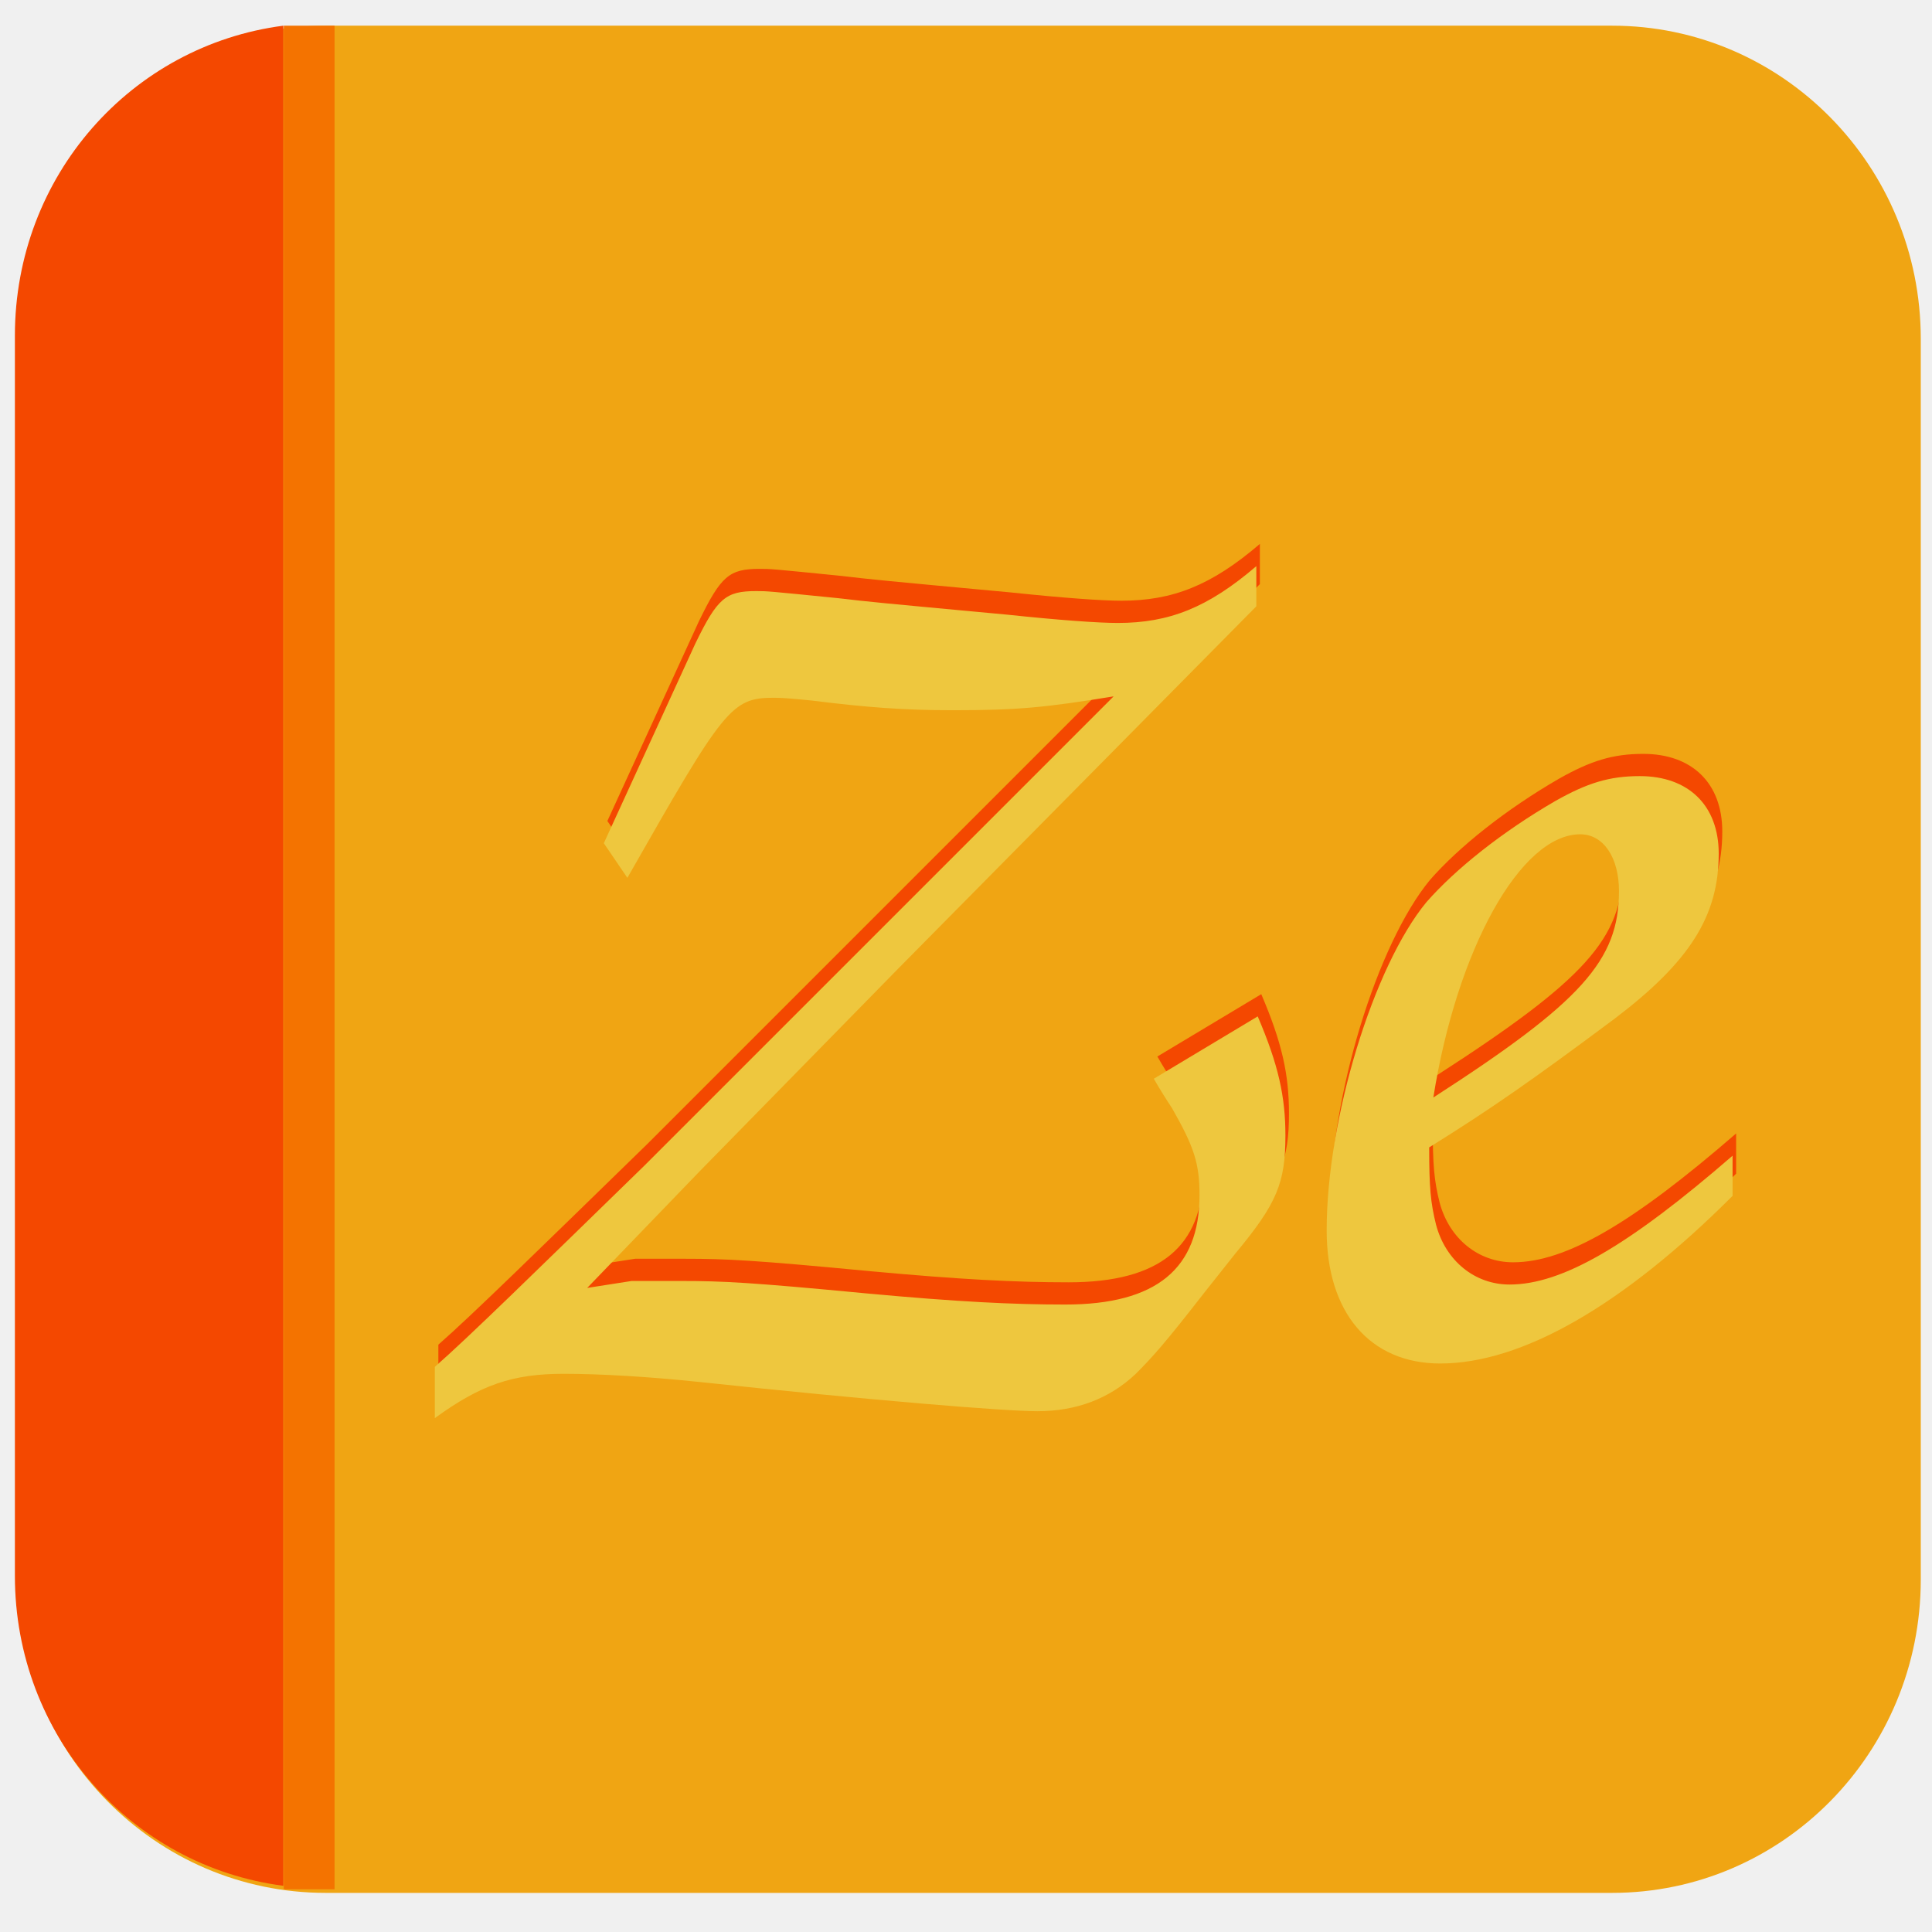
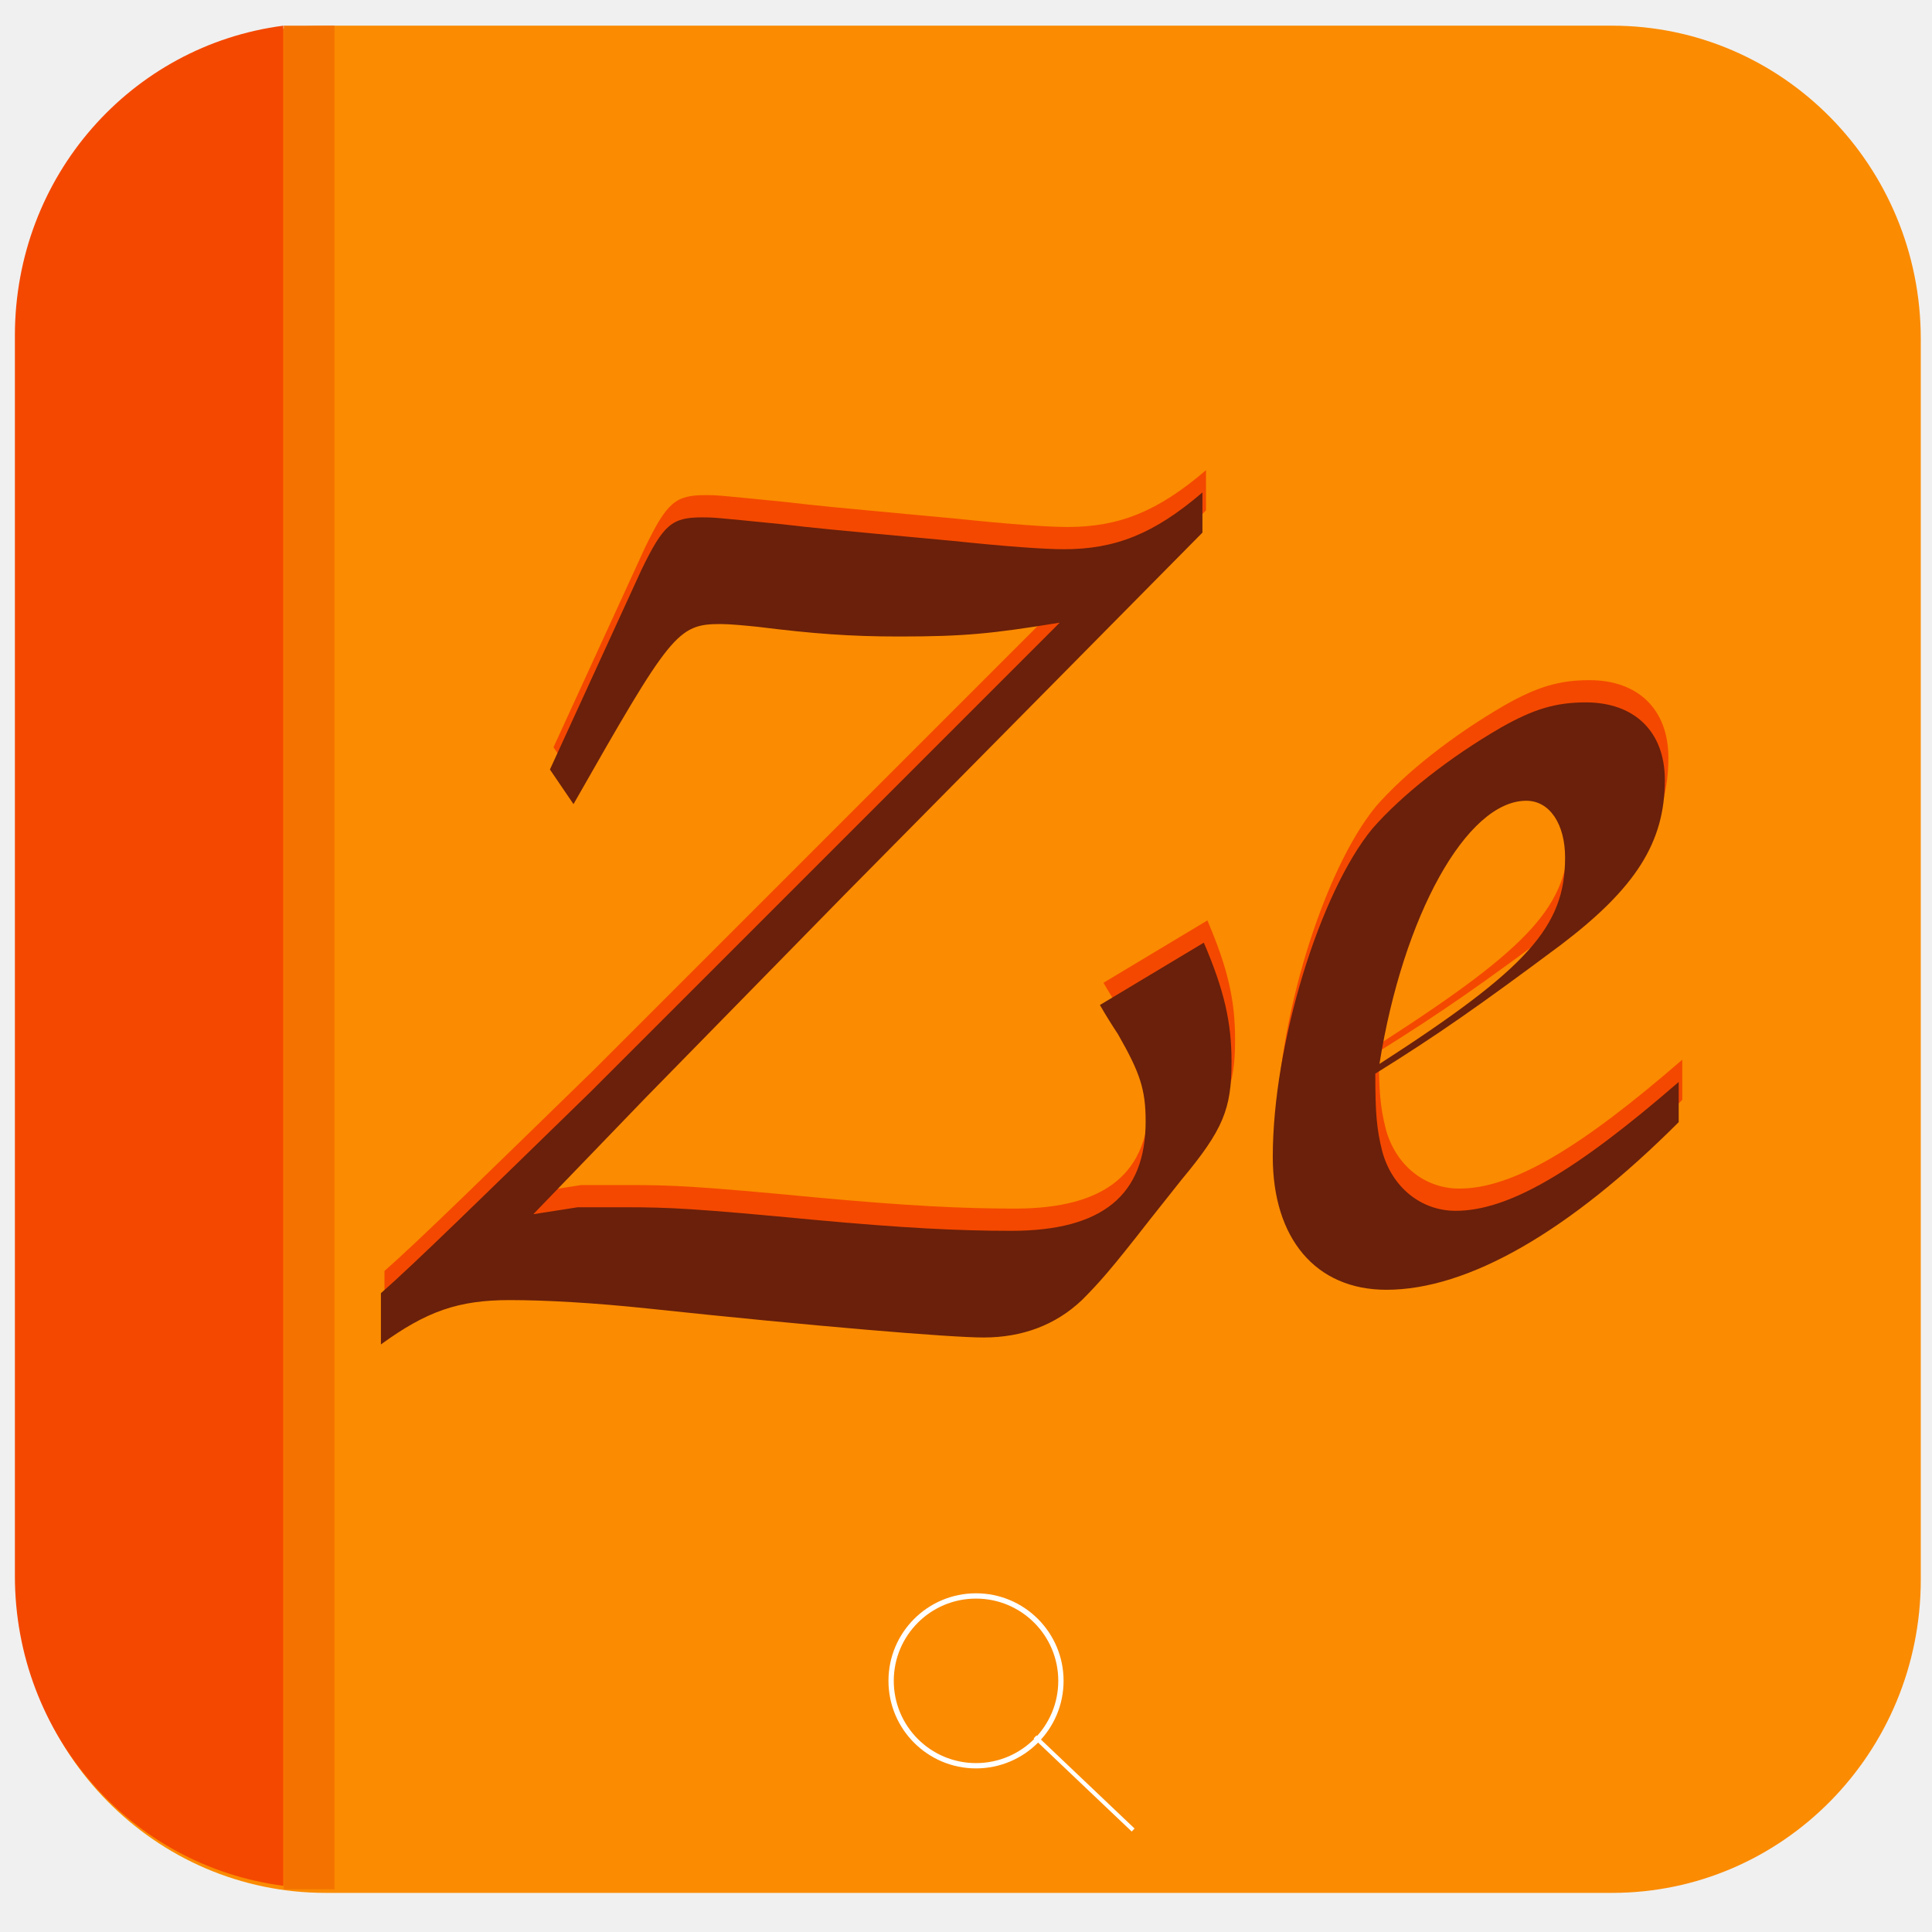
<svg xmlns="http://www.w3.org/2000/svg" height="48" width="48" version="1.1">
  <g transform="translate(0,-1004.362)">
-     <rect style="enable-background:accumulate;color:#000000;" fill-rule="nonzero" rx="7.668" ry="7.782" height="46.39" width="47.3" y="1005" x="0.421" fill="#f0a513" />
-     <path style="enable-background:accumulate;color:#000000;" fill-rule="nonzero" fill="#f44800" d="m7.04,1005c-3.777,0.49-6.67,3.732-6.67,7.702v30.81c0,3.97,2.893,7.212,6.67,7.702v-46.21z" />
+     <rect style="color:#000000;enable-background:accumulate;" fill-rule="nonzero" rx="7.668" ry="7.782" height="46.39" width="47.3" y="1005" x="0.421" fill="#fb8b00" />
+     <path style="color:#000000;enable-background:accumulate;" fill="#f44800" d="m7.04,1005c-3.777,0.49-6.67,3.732-6.67,7.702v30.81c0,3.97,2.893,7.212,6.67,7.702v-46.21z" fill-rule="nonzero" />
    <path stroke-linejoin="miter" d="m7.681,1005,0,46.3" stroke="#f47300" stroke-linecap="butt" stroke-width="1.261px" fill="#f44800" />
-     <g font-size="24px" font-family="'微软雅黑'" transform="matrix(1.505085,0,0,1.505085,-12.97753,-519.5106)" font-stretch="normal" font-variant="normal" font-weight="normal" font-style="normal">
-       <g style="letter-spacing:0px;word-spacing:0px;" transform="matrix(1.270458,0,0,1.270458,-81.97685,-282.4605)" line-height="125%" fill="#f44800">
-         <path d="m86.35,1033c0.072,0.126,0.162,0.27,0.234,0.378,0.288,0.504,0.36,0.72,0.36,1.134,0,0.954-0.558,1.422-1.746,1.422-0.684,0-1.404-0.036-2.574-0.144-1.512-0.144-1.872-0.162-2.412-0.162h-0.306-0.342l-0.576,0.09,1.458-1.512,2.592-2.646,4.644-4.698v-0.522c-0.63,0.54-1.134,0.738-1.8,0.738-0.252,0-0.756-0.036-1.44-0.108-1.746-0.162-1.746-0.162-2.214-0.216-0.9-0.09-0.9-0.09-1.044-0.09-0.396,0-0.504,0.09-0.792,0.684l-1.188,2.592,0.306,0.45c1.26-2.214,1.35-2.34,1.908-2.34,0.126,0,0.306,0.018,0.486,0.036,0.72,0.09,1.206,0.126,1.836,0.126,0.846,0,1.206-0.036,2.088-0.18l-6.102,6.102c-1.386,1.35-2.286,2.232-2.718,2.61v0.666c0.594-0.432,1.008-0.576,1.674-0.576,0.468,0,1.098,0.036,1.782,0.108,2.196,0.234,3.942,0.378,4.374,0.378,0.504,0,0.936-0.162,1.278-0.486,0.216-0.216,0.378-0.396,0.882-1.044l0.414-0.522c0.54-0.648,0.648-0.918,0.648-1.53,0-0.504-0.09-0.918-0.36-1.548l-1.35,0.81" />
-         <path d="m93.87,1034c-1.35,1.17-2.214,1.674-2.898,1.674-0.45,0-0.828-0.306-0.954-0.774-0.072-0.288-0.09-0.486-0.09-1.008,0.81-0.504,1.35-0.882,2.412-1.674,0.972-0.738,1.35-1.332,1.35-2.142,0-0.63-0.396-1.008-1.026-1.008-0.396,0-0.684,0.09-1.098,0.324-0.684,0.396-1.296,0.882-1.674,1.314-0.684,0.828-1.296,2.808-1.296,4.266,0,1.062,0.558,1.728,1.476,1.728,1.062,0,2.376-0.756,3.798-2.178v-0.522m-3.888-0.756c0.306-1.926,1.134-3.42,1.908-3.42,0.306,0,0.504,0.306,0.504,0.738,0,0.9-0.486,1.44-2.412,2.682" />
+     <g font-size="24px" font-family="'微软雅黑'" transform="matrix(1.505085,0,0,1.505085,-14.31624,-521.3422)" font-stretch="normal" font-variant="normal" font-weight="normal" font-style="normal">
+       <g style="word-spacing:0px;letter-spacing:0px;" fill="#f44800" transform="matrix(1.270458,0,0,1.270458,-81.97685,-282.4605)" line-height="125%">
+         <path d="m86.35,1033c0.072,0.126,0.162,0.27,0.234,0.378,0.288,0.504,0.36,0.72,0.36,1.134,0,0.954-0.558,1.422-1.746,1.422-0.684,0-1.404-0.036-2.574-0.144-1.512-0.144-1.872-0.162-2.412-0.162h-0.648l-0.576,0.09,1.458-1.512,2.592-2.646,4.644-4.698v-0.522c-0.63,0.54-1.134,0.738-1.8,0.738-0.252,0-0.756-0.036-1.44-0.108-1.746-0.162-1.746-0.162-2.214-0.216-0.9-0.09-0.9-0.09-1.044-0.09-0.396,0-0.504,0.09-0.792,0.684l-1.188,2.592,0.306,0.45c1.26-2.214,1.35-2.34,1.908-2.34,0.126,0,0.306,0.018,0.486,0.036,0.72,0.09,1.206,0.126,1.836,0.126,0.846,0,1.206-0.036,2.088-0.18l-6.102,6.102c-1.386,1.35-2.286,2.232-2.718,2.61v0.666c0.594-0.432,1.008-0.576,1.674-0.576,0.468,0,1.098,0.036,1.782,0.108,2.196,0.234,3.942,0.378,4.374,0.378,0.504,0,0.936-0.162,1.278-0.486,0.216-0.216,0.378-0.396,0.882-1.044l0.414-0.522c0.54-0.648,0.648-0.918,0.648-1.53,0-0.504-0.09-0.918-0.36-1.548l-1.35,0.81" />
+         <path d="m93.87,1034c-1.35,1.17-2.214,1.674-2.898,1.674-0.45,0-0.828-0.306-0.954-0.774-0.072-0.288-0.09-0.486-0.09-1.008,0.81-0.504,1.35-0.882,2.412-1.674,0.972-0.738,1.35-1.332,1.35-2.142,0-0.63-0.396-1.008-1.026-1.008-0.396,0-0.684,0.09-1.098,0.324-0.684,0.396-1.296,0.882-1.674,1.314-0.684,0.828-1.296,2.808-1.296,4.266,0,1.062,0.558,1.728,1.476,1.728,1.062,0,2.376-0.756,3.798-2.178m-3.888-0.756c0.306-1.926,1.134-3.42,1.908-3.42,0.306,0,0.504,0.306,0.504,0.738,0,0.9-0.486,1.44-2.412,2.682" />
      </g>
-       <g style="letter-spacing:0px;word-spacing:0px;" transform="matrix(1.270458,0,0,1.270458,-82.03551,-282.0935)" line-height="125%" fill="#eec73e">
-         <path d="m86.35,1033c0.072,0.126,0.162,0.27,0.234,0.378,0.288,0.504,0.36,0.72,0.36,1.134,0,0.954-0.558,1.422-1.746,1.422-0.684,0-1.404-0.036-2.574-0.144-1.512-0.144-1.872-0.162-2.412-0.162h-0.306-0.342l-0.576,0.09,1.458-1.512,2.592-2.646,4.644-4.698v-0.522c-0.63,0.54-1.134,0.738-1.8,0.738-0.252,0-0.756-0.036-1.44-0.108-1.746-0.162-1.746-0.162-2.214-0.216-0.9-0.09-0.9-0.09-1.044-0.09-0.396,0-0.504,0.09-0.792,0.684l-1.188,2.592,0.306,0.45c1.26-2.214,1.35-2.34,1.908-2.34,0.126,0,0.306,0.018,0.486,0.036,0.72,0.09,1.206,0.126,1.836,0.126,0.846,0,1.206-0.036,2.088-0.18l-6.102,6.102c-1.386,1.35-2.286,2.232-2.718,2.61v0.666c0.594-0.432,1.008-0.576,1.674-0.576,0.468,0,1.098,0.036,1.782,0.108,2.196,0.234,3.942,0.378,4.374,0.378,0.504,0,0.936-0.162,1.278-0.486,0.216-0.216,0.378-0.396,0.882-1.044l0.414-0.522c0.54-0.648,0.648-0.918,0.648-1.53,0-0.504-0.09-0.918-0.36-1.548l-1.35,0.81" />
-         <path d="m93.87,1034c-1.35,1.17-2.214,1.674-2.898,1.674-0.45,0-0.828-0.306-0.954-0.774-0.072-0.288-0.09-0.486-0.09-1.008,0.81-0.504,1.35-0.882,2.412-1.674,0.972-0.738,1.35-1.332,1.35-2.142,0-0.63-0.396-1.008-1.026-1.008-0.396,0-0.684,0.09-1.098,0.324-0.684,0.396-1.296,0.882-1.674,1.314-0.684,0.828-1.296,2.808-1.296,4.266,0,1.062,0.558,1.728,1.476,1.728,1.062,0,2.376-0.756,3.798-2.178v-0.522m-3.888-0.756c0.306-1.926,1.134-3.42,1.908-3.42,0.306,0,0.504,0.306,0.504,0.738,0,0.9-0.486,1.44-2.412,2.682" />
+       <g style="word-spacing:0px;letter-spacing:0px;" fill="#6a200b" transform="matrix(1.270458,0,0,1.270458,-82.03551,-282.0935)" line-height="125%">
+         <path d="m86.35,1033c0.072,0.126,0.162,0.27,0.234,0.378,0.288,0.504,0.36,0.72,0.36,1.134,0,0.954-0.558,1.422-1.746,1.422-0.684,0-1.404-0.036-2.574-0.144-1.512-0.144-1.872-0.162-2.412-0.162h-0.648l-0.576,0.09,1.458-1.512,2.592-2.646,4.644-4.698v-0.522c-0.63,0.54-1.134,0.738-1.8,0.738-0.252,0-0.756-0.036-1.44-0.108-1.746-0.162-1.746-0.162-2.214-0.216-0.9-0.09-0.9-0.09-1.044-0.09-0.396,0-0.504,0.09-0.792,0.684l-1.188,2.592,0.306,0.45c1.26-2.214,1.35-2.34,1.908-2.34,0.126,0,0.306,0.018,0.486,0.036,0.72,0.09,1.206,0.126,1.836,0.126,0.846,0,1.206-0.036,2.088-0.18l-6.102,6.102c-1.386,1.35-2.286,2.232-2.718,2.61v0.666c0.594-0.432,1.008-0.576,1.674-0.576,0.468,0,1.098,0.036,1.782,0.108,2.196,0.234,3.942,0.378,4.374,0.378,0.504,0,0.936-0.162,1.278-0.486,0.216-0.216,0.378-0.396,0.882-1.044l0.414-0.522c0.54-0.648,0.648-0.918,0.648-1.53,0-0.504-0.09-0.918-0.36-1.548l-1.35,0.81" />
+         <path d="m93.87,1034c-1.35,1.17-2.214,1.674-2.898,1.674-0.45,0-0.828-0.306-0.954-0.774-0.072-0.288-0.09-0.486-0.09-1.008,0.81-0.504,1.35-0.882,2.412-1.674,0.972-0.738,1.35-1.332,1.35-2.142,0-0.63-0.396-1.008-1.026-1.008-0.396,0-0.684,0.09-1.098,0.324-0.684,0.396-1.296,0.882-1.674,1.314-0.684,0.828-1.296,2.808-1.296,4.266,0,1.062,0.558,1.728,1.476,1.728,1.062,0,2.376-0.756,3.798-2.178m-3.888-0.756c0.306-1.926,1.134-3.42,1.908-3.42,0.306,0,0.504,0.306,0.504,0.738,0,0.9-0.486,1.44-2.412,2.682" />
      </g>
+     </g>
+     <g fill="none" stroke="#FFF" transform="matrix(0.4394557,0,0,0.4394557,58.2321,597.9512)">
+       <path style="enable-background:accumulate;color:#000000;" d="m-72.53,15.47c0,2.651-2.149,4.8-4.8,4.8s-4.8-2.149-4.8-4.8,2.149-4.8,4.8-4.8,4.8,2.149,4.8,4.8z" transform="translate(0,1004.362)" stroke-width="0.3" />
+       <path stroke-linejoin="miter" d="m-73.99,1023c5.543,5.266,5.543,5.266,5.543,5.266" stroke-linecap="butt" stroke-miterlimit="4" stroke-dasharray="none" stroke-width="0.234" />
    </g>
  </g>
</svg>
